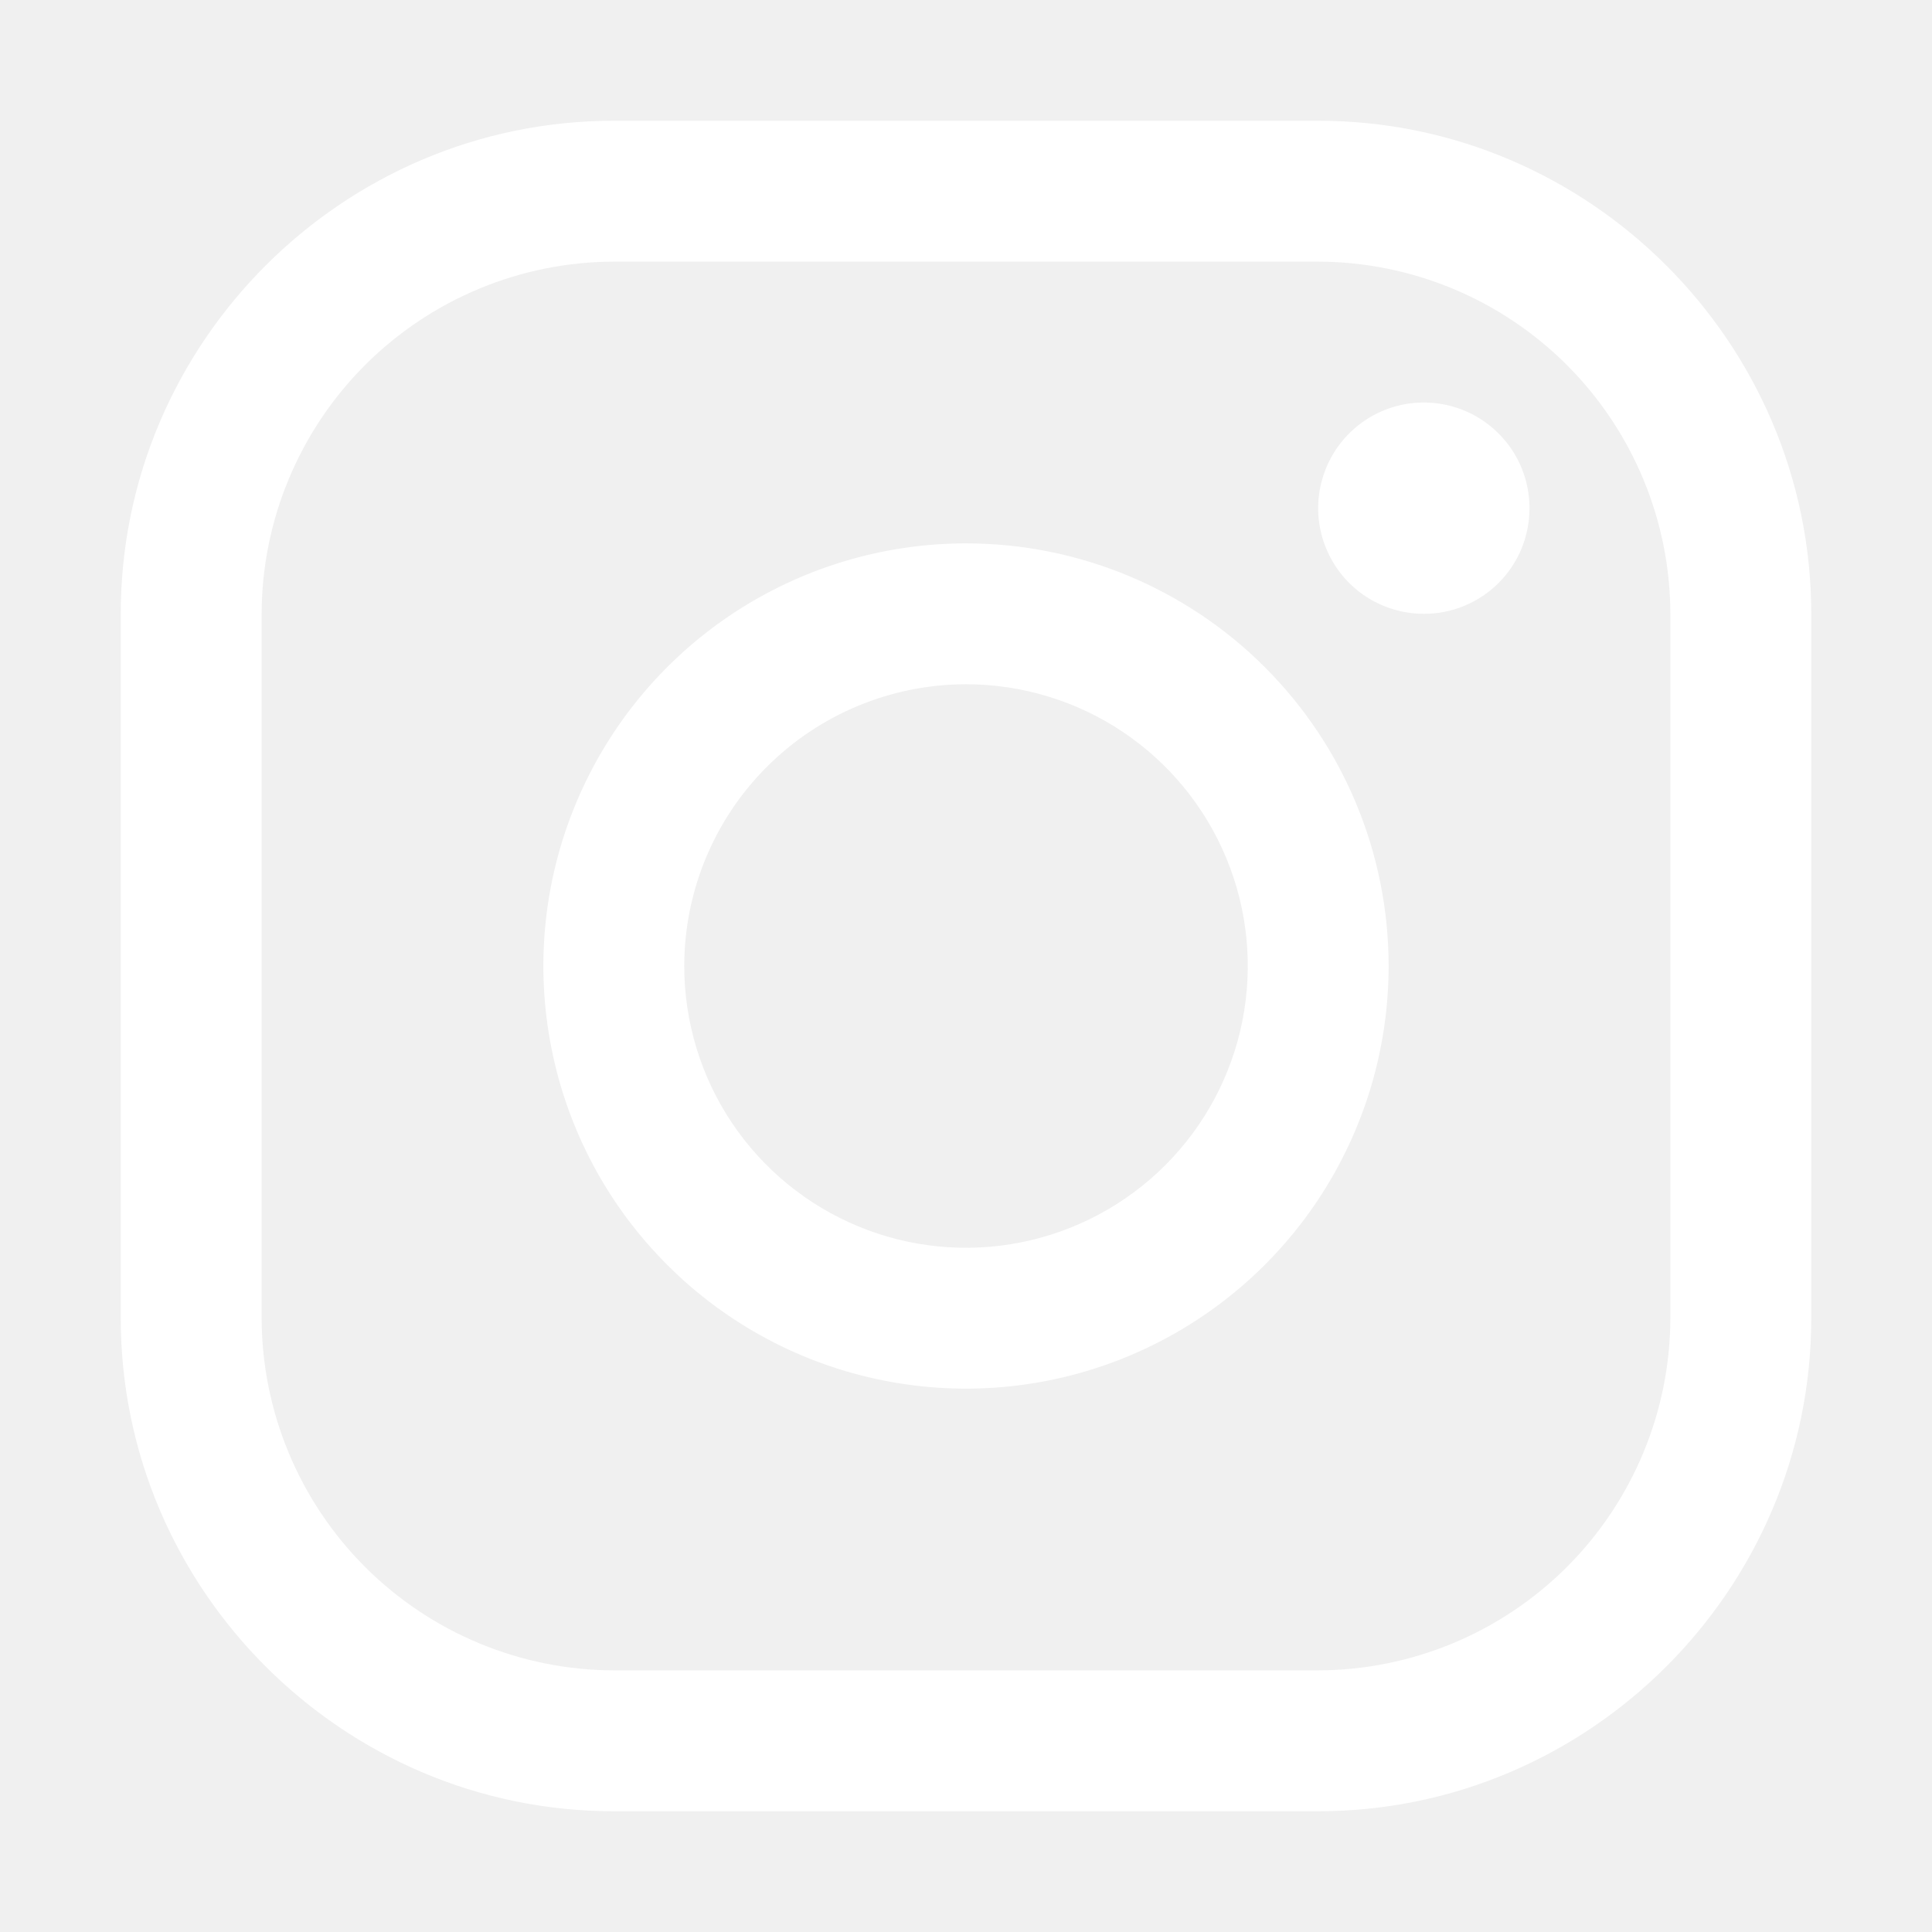
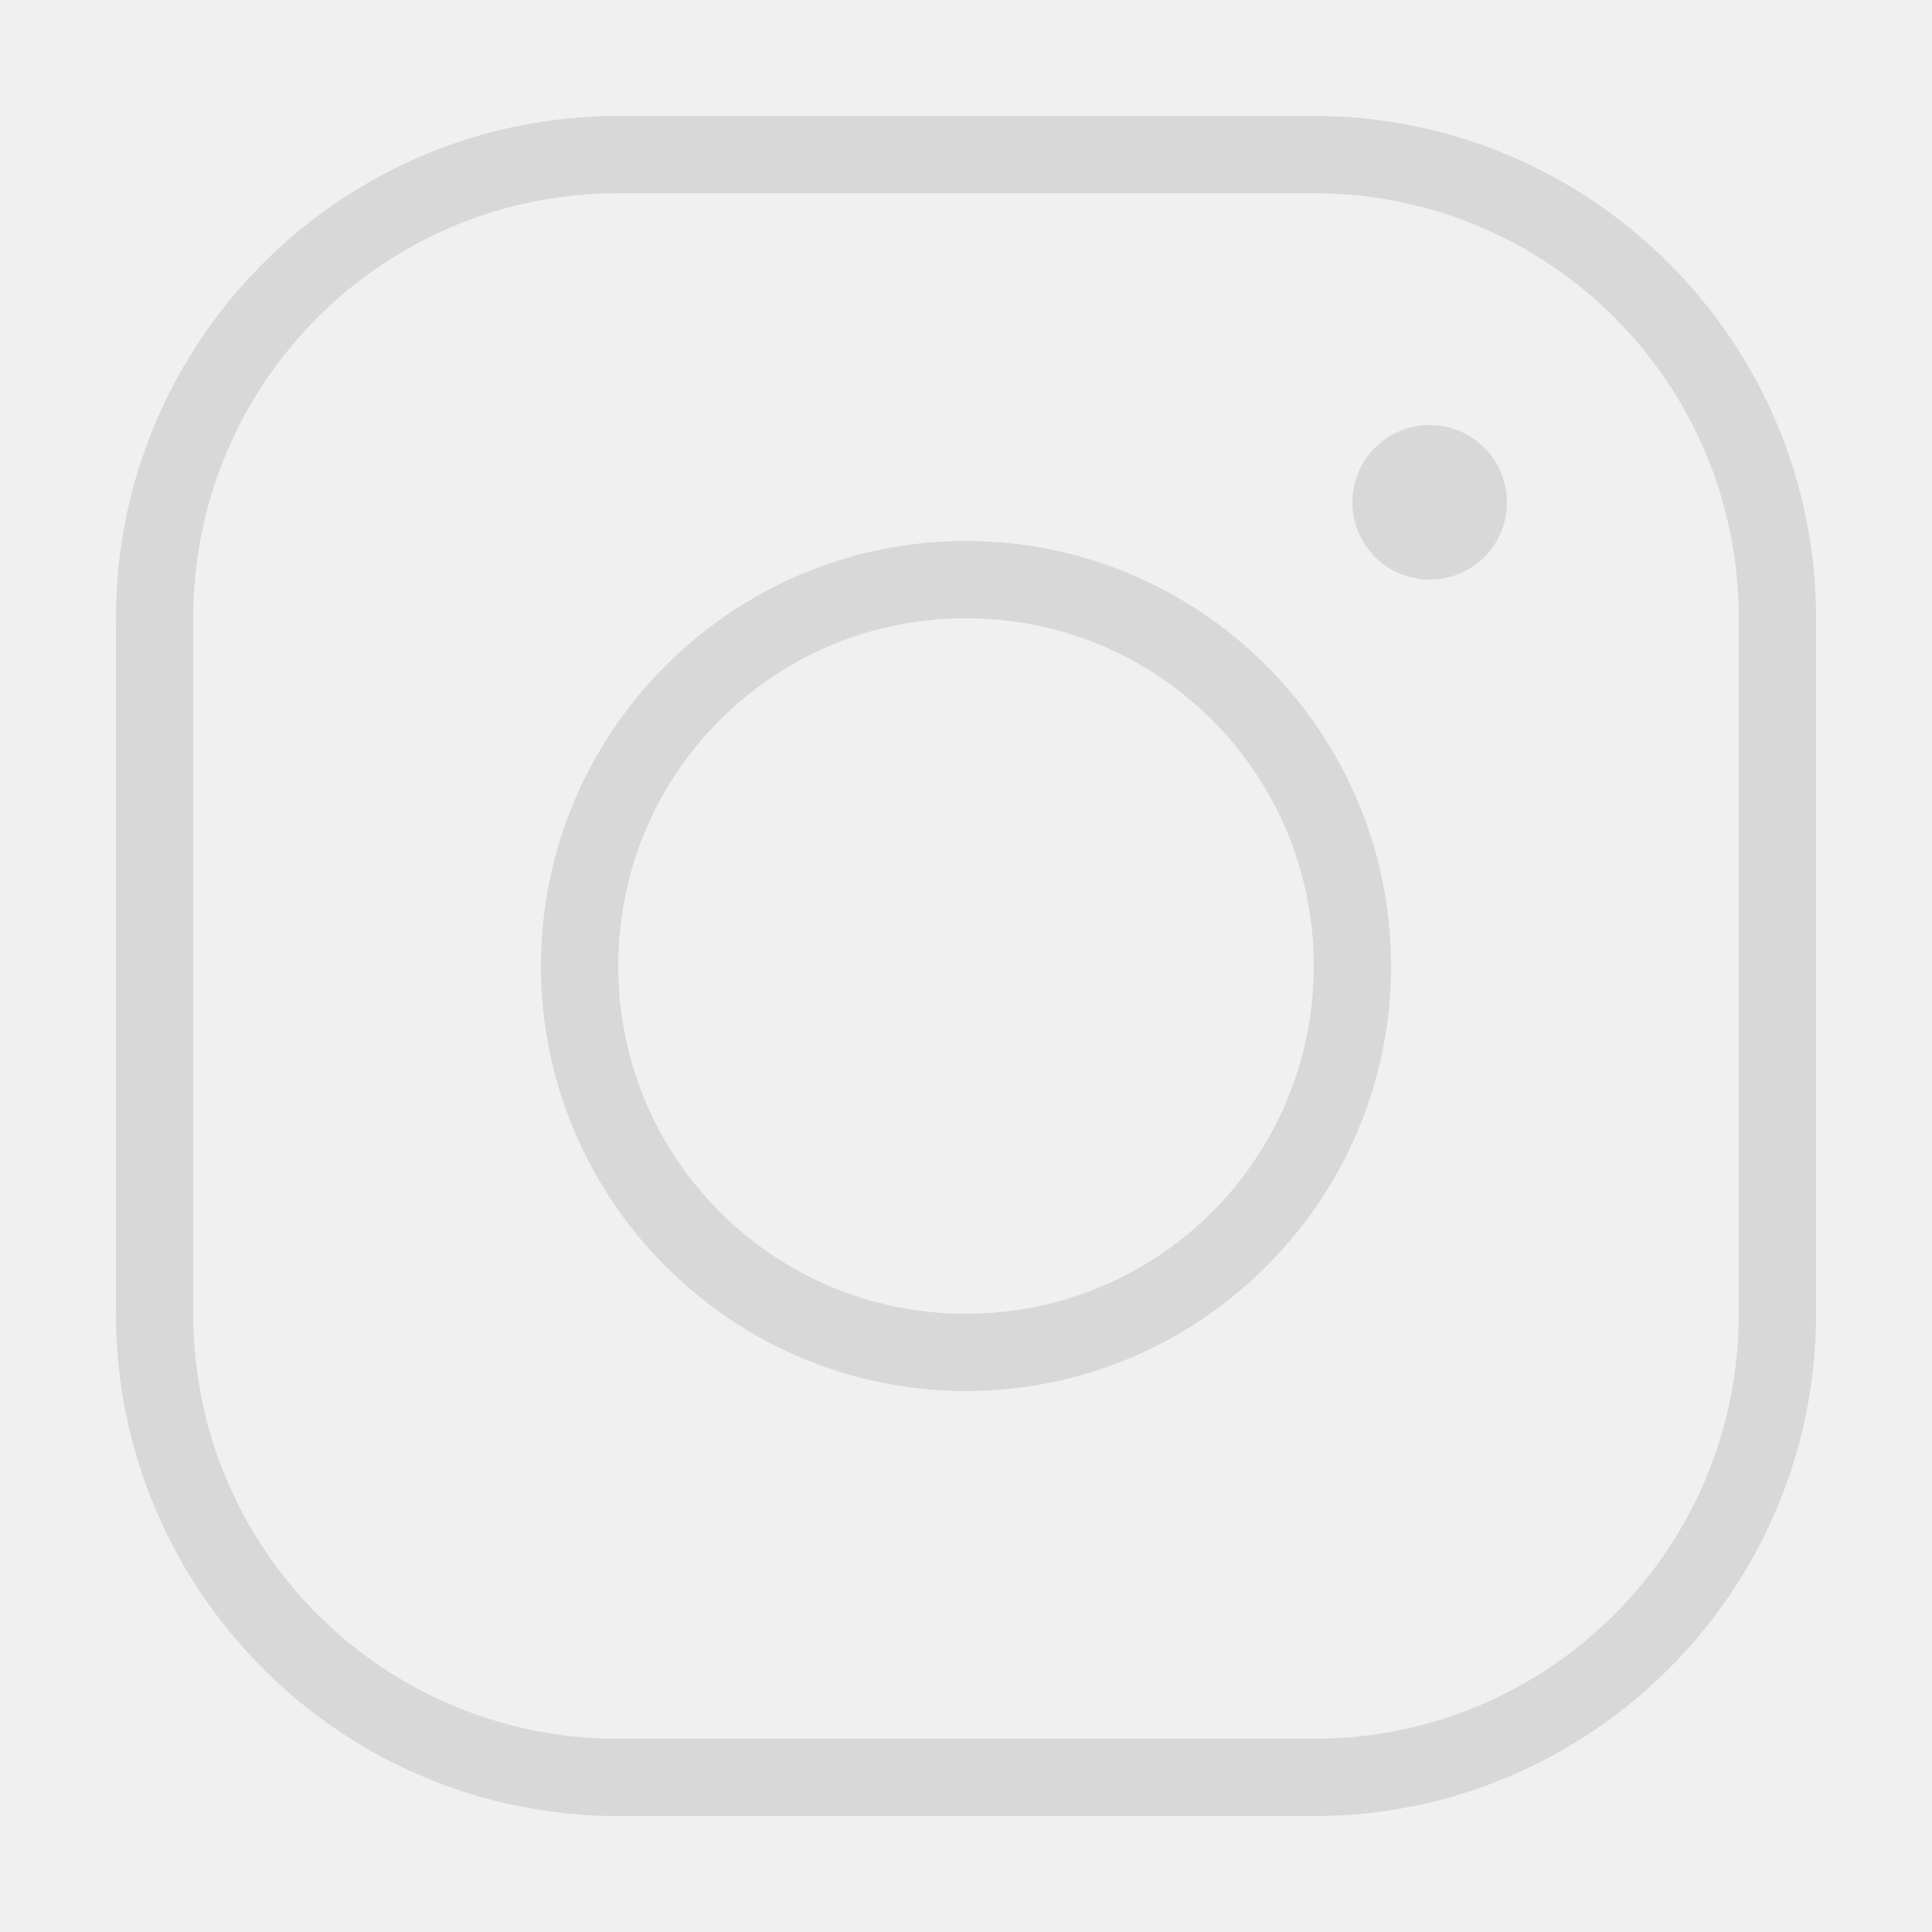
- <svg xmlns="http://www.w3.org/2000/svg" width="24" height="24" viewBox="0 0 24 24" fill="none">
-   <g id="Logo icon / Instagram">
-     <path id="Vector" fill-rule="evenodd" clip-rule="evenodd" d="M19.465 4.535C18.645 3.715 17.534 3.253 16.375 3.25H7.625C6.466 3.253 5.355 3.715 4.535 4.535C3.715 5.355 3.253 6.466 3.25 7.625V16.375C3.253 17.534 3.715 18.645 4.535 19.465C5.355 20.285 6.466 20.747 7.625 20.75H16.375C17.534 20.747 18.645 20.285 19.465 19.465C20.285 18.645 20.747 17.534 20.75 16.375V7.625C20.747 6.466 20.285 5.355 19.465 4.535ZM7.625 1.5H16.375C19.744 1.5 22.5 4.256 22.5 7.625V16.375C22.5 19.744 19.744 22.5 16.375 22.5H7.625C4.256 22.5 1.5 19.744 1.5 16.375V7.625C1.5 4.256 4.256 1.5 7.625 1.5ZM16.958 7.404C17.174 7.548 17.428 7.625 17.687 7.625C17.86 7.626 18.031 7.592 18.19 7.526C18.349 7.46 18.494 7.364 18.616 7.242C18.738 7.12 18.835 6.975 18.901 6.815C18.966 6.656 19 6.485 19 6.313C19 6.053 18.923 5.799 18.779 5.583C18.634 5.368 18.429 5.199 18.19 5.1C17.95 5.001 17.686 4.975 17.431 5.025C17.177 5.076 16.943 5.201 16.759 5.385C16.576 5.568 16.451 5.802 16.4 6.057C16.349 6.311 16.375 6.575 16.475 6.815C16.574 7.055 16.742 7.26 16.958 7.404ZM13.945 9.09C13.369 8.705 12.692 8.5 12 8.5C11.072 8.501 10.182 8.87 9.526 9.526C8.87 10.182 8.501 11.072 8.5 12C8.5 12.692 8.705 13.369 9.09 13.945C9.474 14.52 10.021 14.969 10.661 15.234C11.3 15.499 12.004 15.568 12.683 15.433C13.362 15.298 13.986 14.964 14.475 14.475C14.964 13.986 15.298 13.362 15.433 12.683C15.568 12.004 15.499 11.3 15.234 10.661C14.969 10.021 14.52 9.474 13.945 9.09ZM9.083 7.635C9.947 7.058 10.962 6.75 12 6.75C13.392 6.75 14.728 7.303 15.712 8.288C16.697 9.272 17.25 10.608 17.25 12C17.25 13.038 16.942 14.053 16.365 14.917C15.788 15.78 14.968 16.453 14.009 16.85C13.05 17.248 11.994 17.352 10.976 17.149C9.957 16.947 9.022 16.447 8.288 15.712C7.553 14.978 7.053 14.043 6.851 13.024C6.648 12.006 6.752 10.95 7.15 9.991C7.547 9.032 8.22 8.212 9.083 7.635Z" fill="white" />
+ <svg xmlns="http://www.w3.org/2000/svg" viewBox="0,0,256,256" width="50px" height="50px" fill-rule="nonzero">
+   <g fill="#d8d8d8" fill-rule="nonzero" stroke="none" stroke-width="1" stroke-linecap="butt" stroke-linejoin="miter" stroke-miterlimit="10" stroke-dasharray="" stroke-dashoffset="0" font-family="none" font-weight="none" font-size="none" text-anchor="none" style="mix-blend-mode: normal">
+     <g transform="scale(5.12,5.12)">
+       <path d="M16,3c-7.168,0 -13,5.832 -13,13v18c0,7.168 5.832,13 13,13h18c7.168,0 13,-5.832 13,-13v-18c0,-7.168 -5.832,-13 -13,-13zM16,5h18c6.086,0 11,4.914 11,11v18c0,6.086 -4.914,11 -11,11h-18c-6.086,0 -11,-4.914 -11,-11v-18c0,-6.086 4.914,-11 11,-11zM37,11c-1.105,0 -2,0.895 -2,2c0,1.105 0.895,2 2,2c1.105,0 2,-0.895 2,-2c0,-1.105 -0.895,-2 -2,-2zM25,14c-6.063,0 -11,4.937 -11,11c0,6.063 4.937,11 11,11c6.063,0 11,-4.937 11,-11c0,-6.063 -4.937,-11 -11,-11zM25,16c4.982,0 9,4.018 9,9c0,4.982 -4.018,9 -9,9c-4.982,0 -9,-4.018 -9,-9c0,-4.982 4.018,-9 9,-9z" />
+     </g>
  </g>
</svg>
